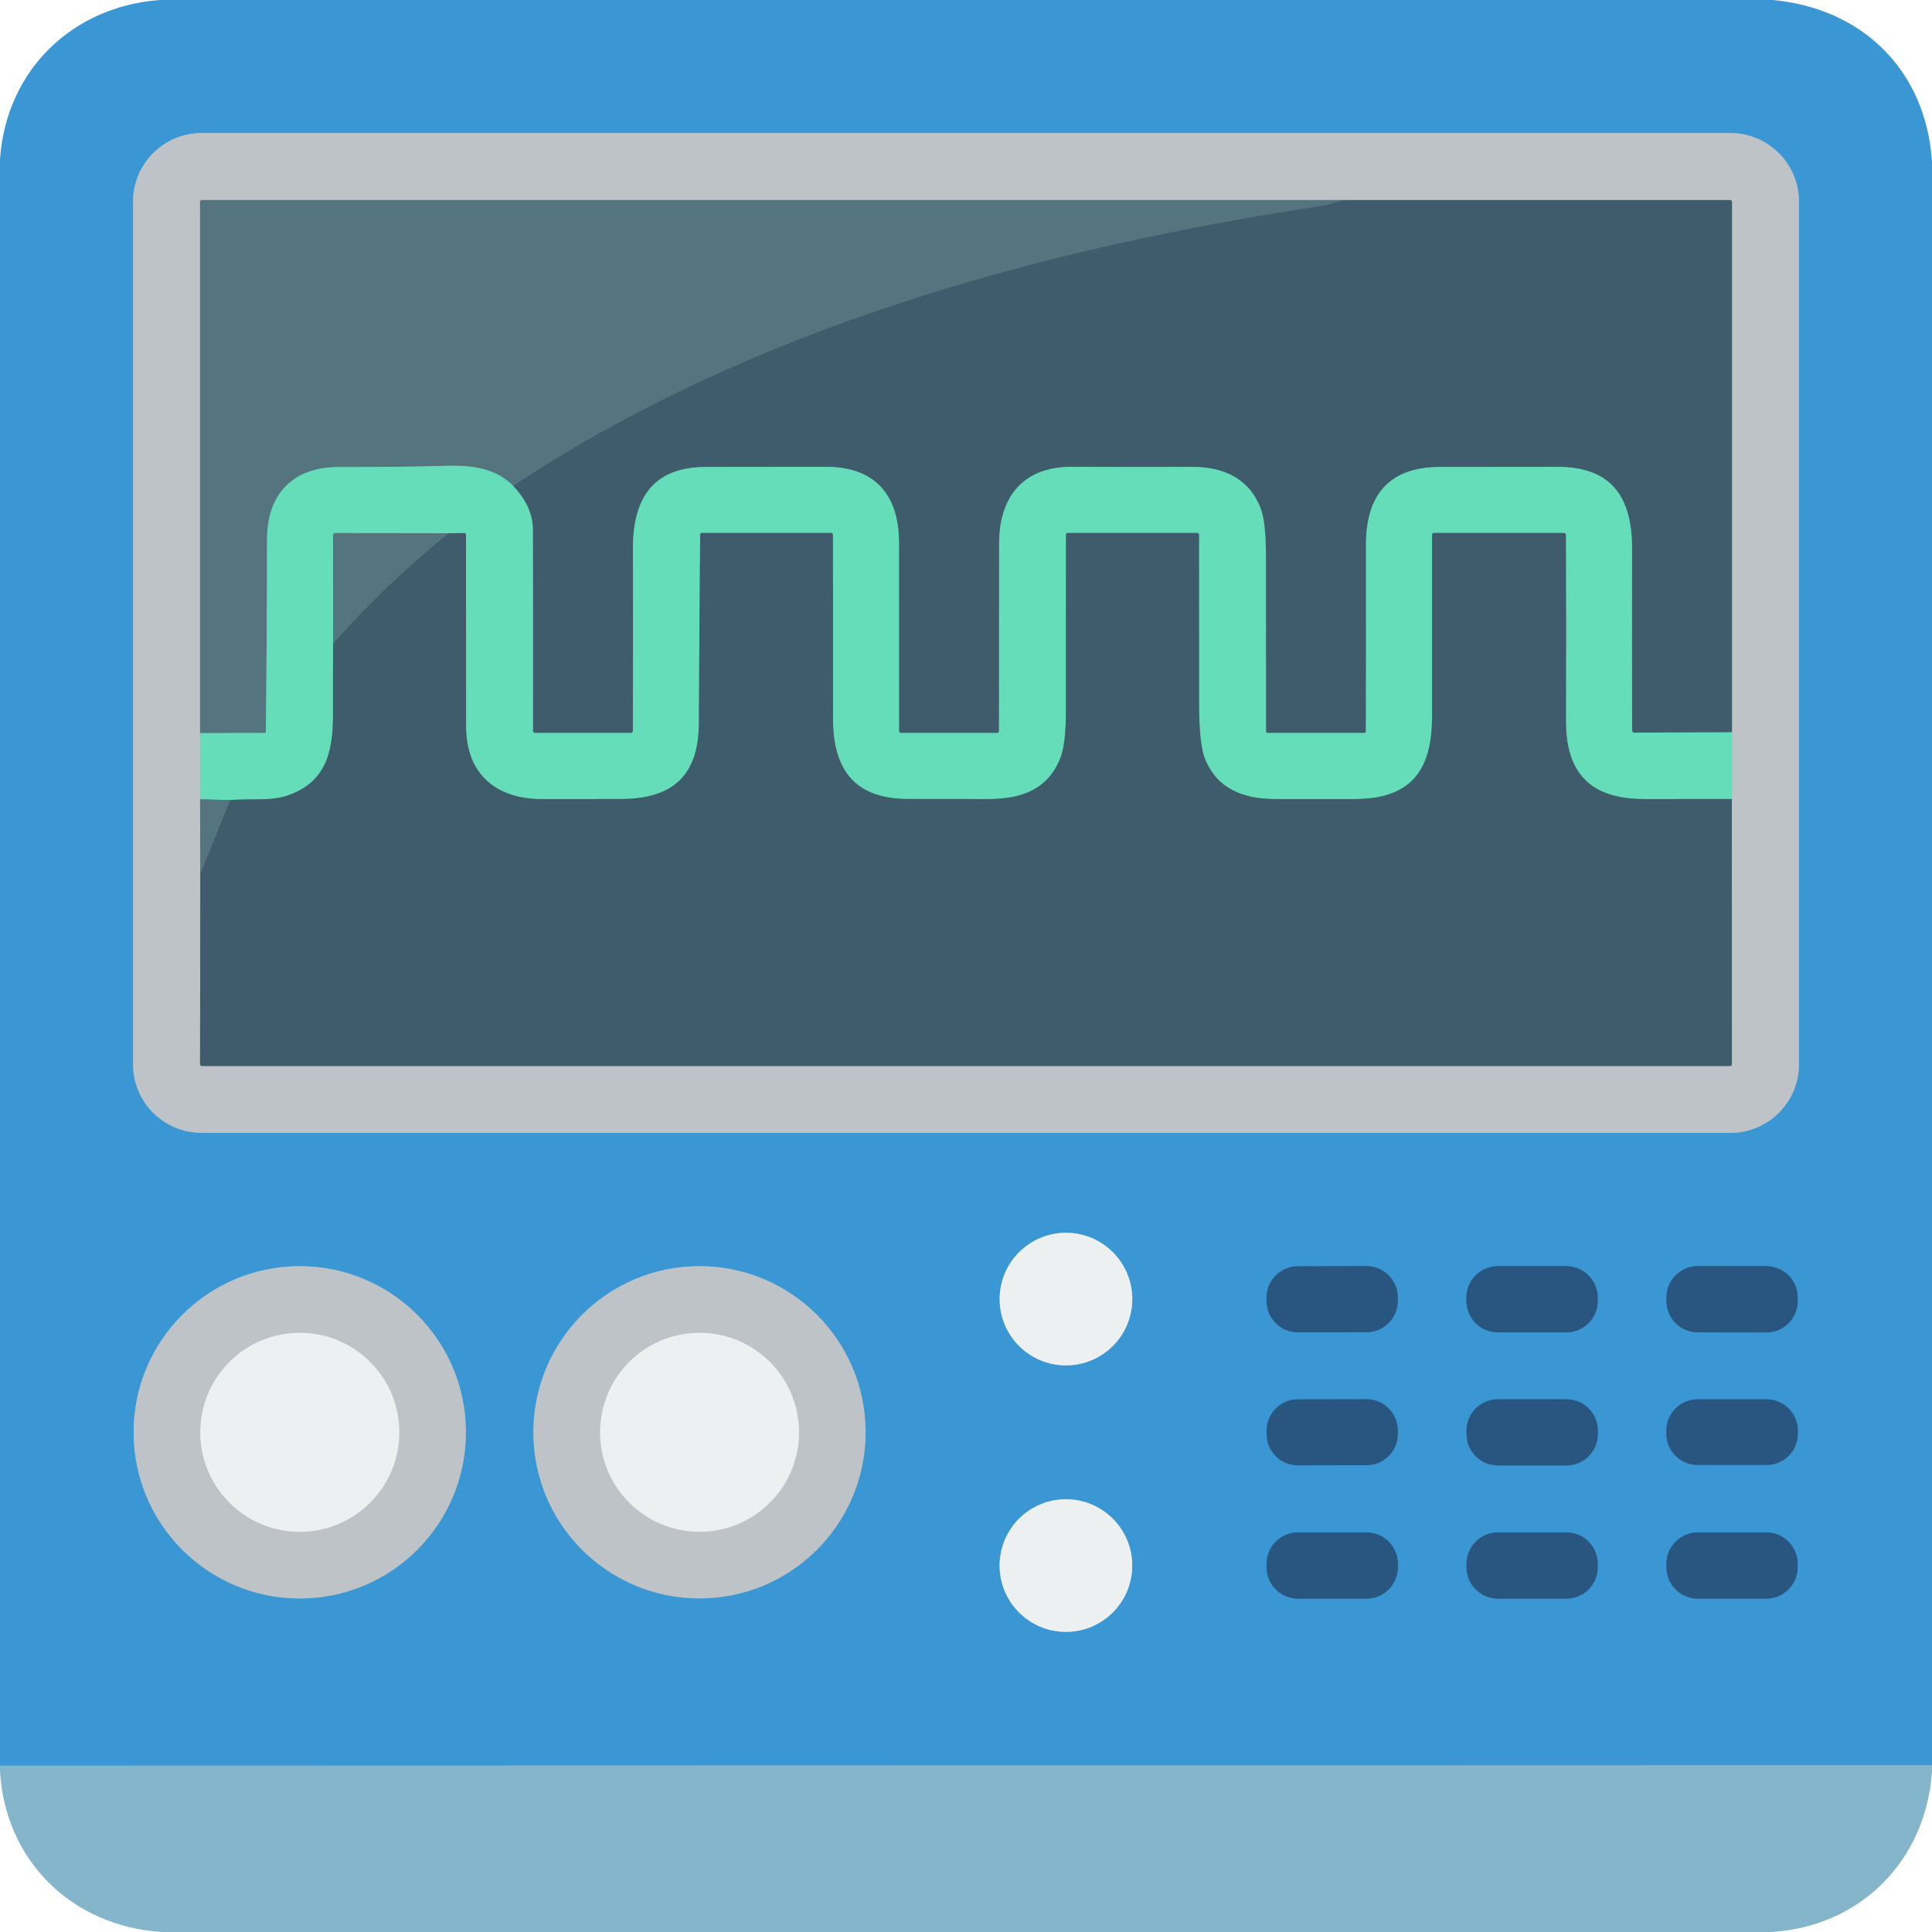
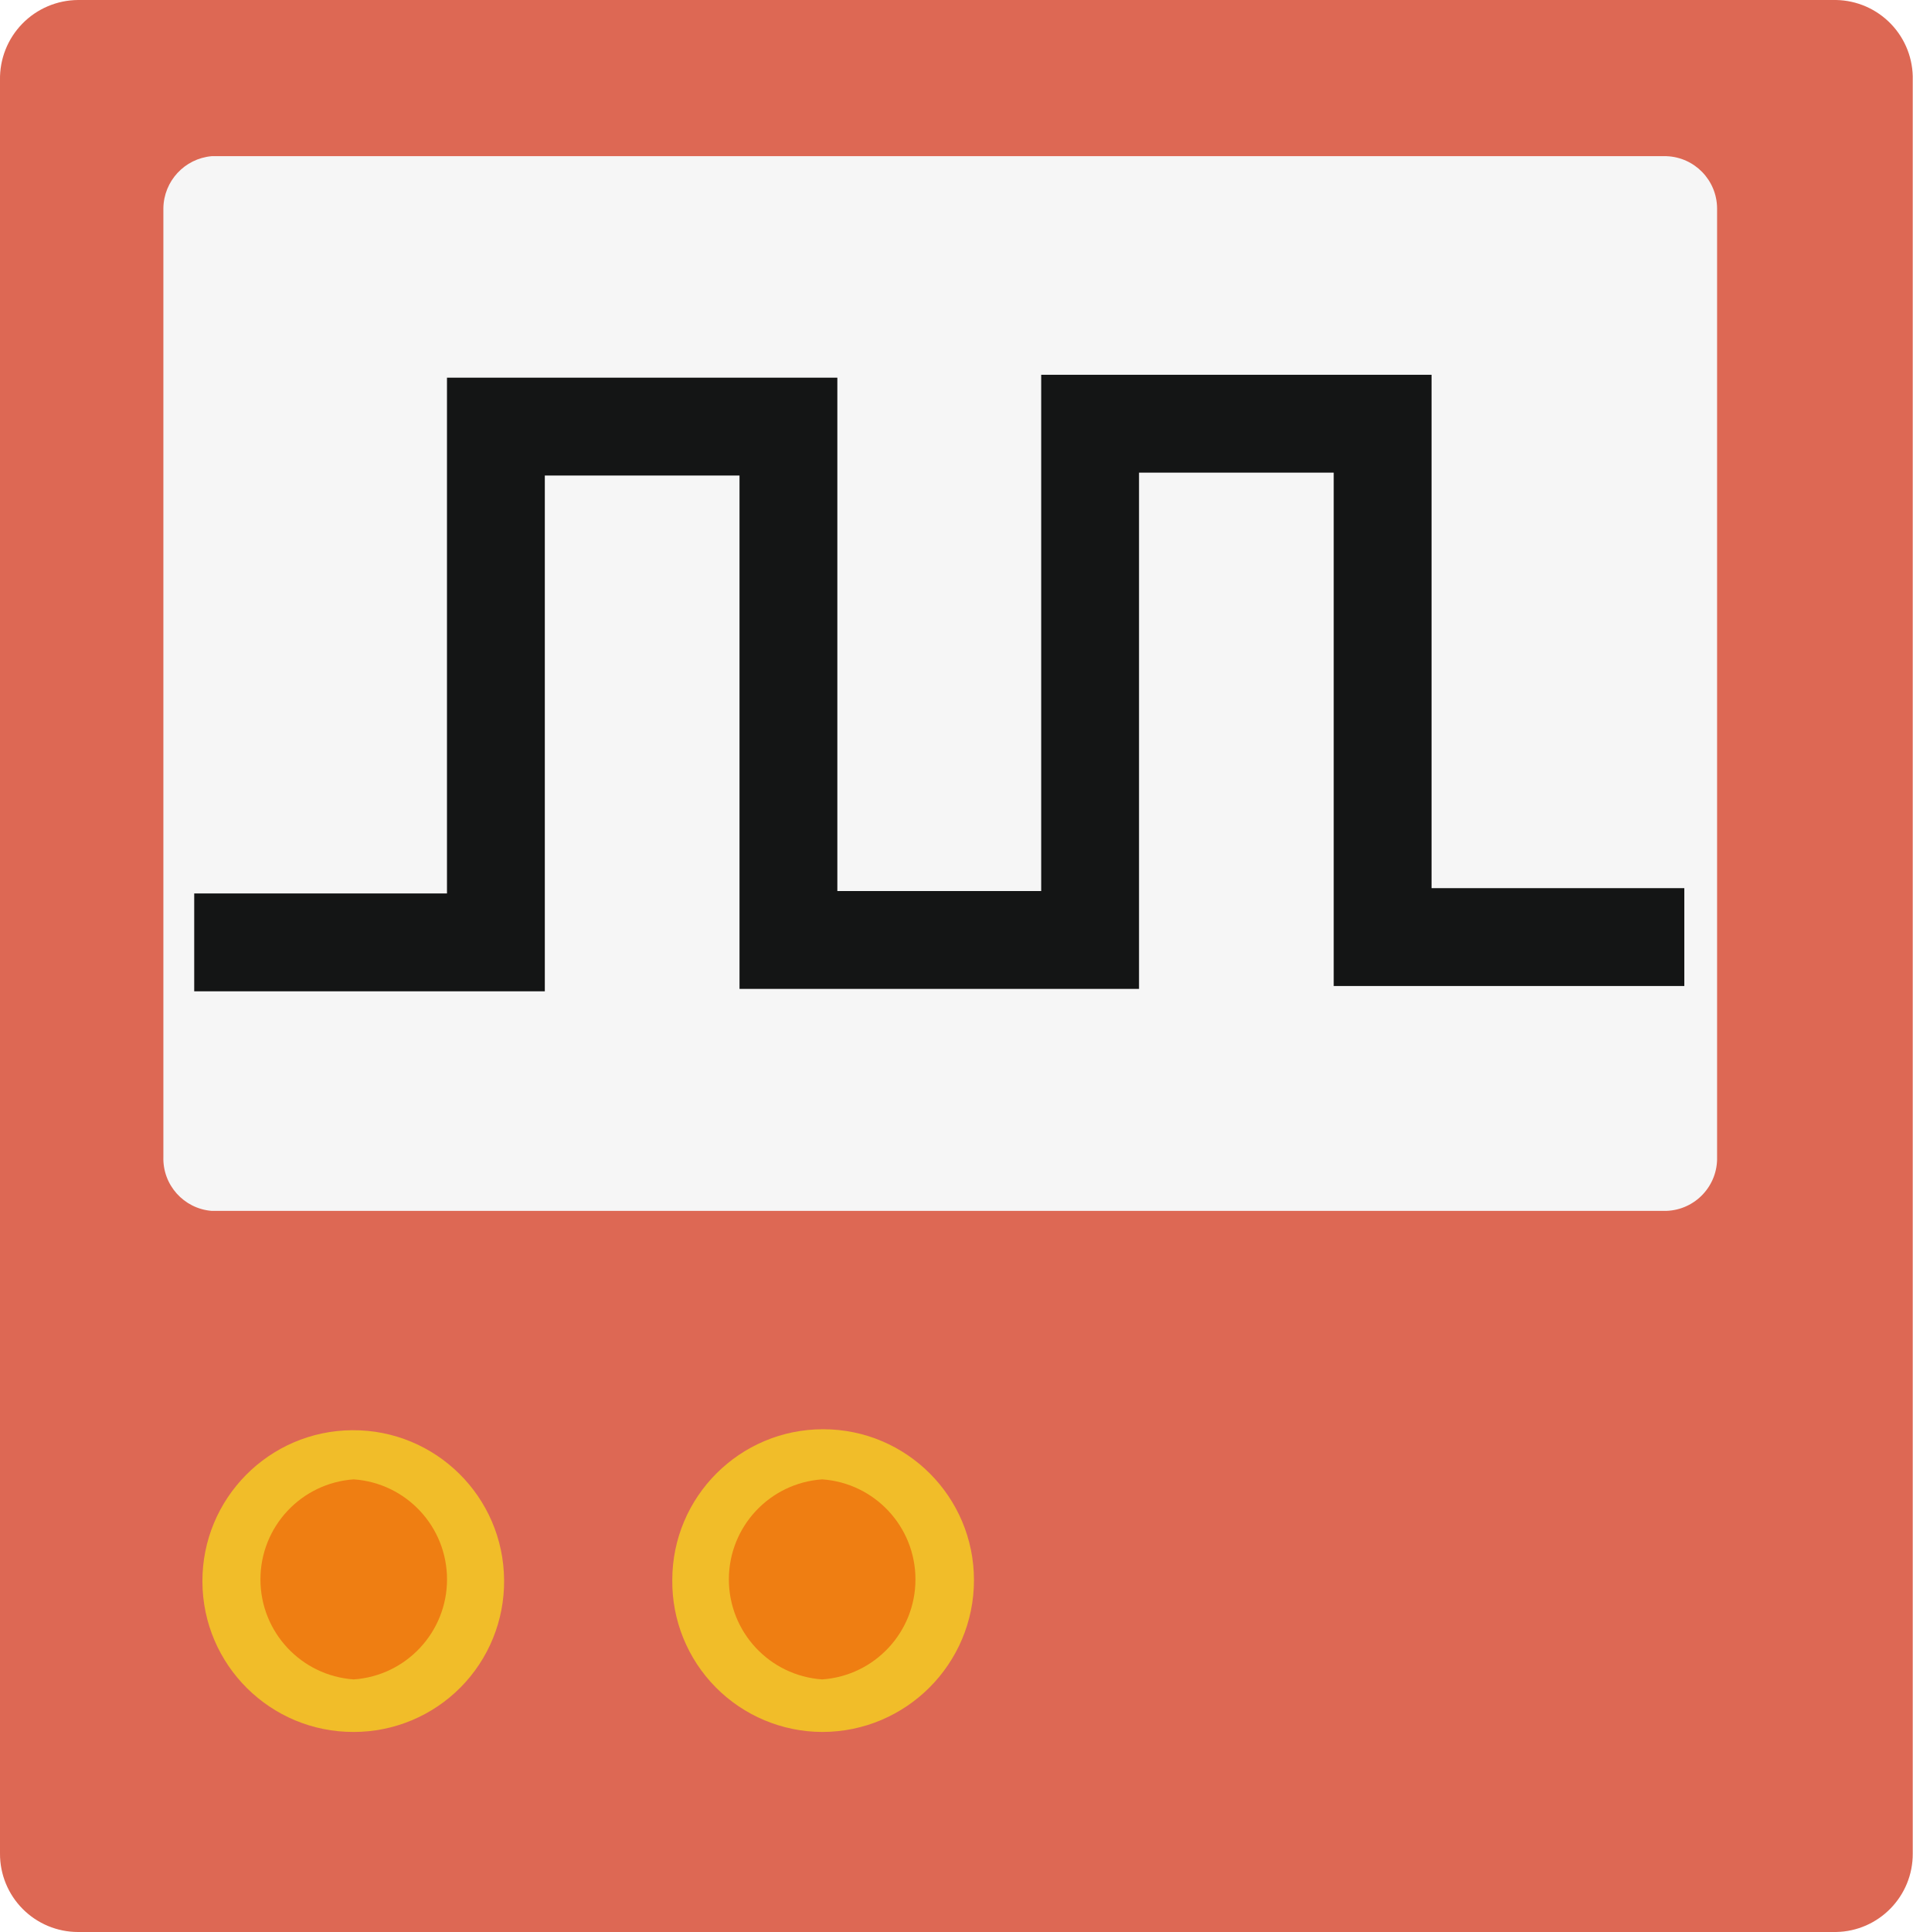
- <svg xmlns="http://www.w3.org/2000/svg" version="1.1" viewBox="0.00 0.00 512.00 512.00">
-   <g stroke-width="2.00" fill="none" stroke-linecap="butt">
-     <path stroke="#60a6cf" vector-effect="non-scaling-stroke" d="   M 512.00 467.79   L 0.00 467.93" />
-     <path stroke="#7cadcd" vector-effect="non-scaling-stroke" d="   M 476.74 53.43   A 18.17 18.17 0.0 0 0 458.57 35.26   L 53.43 35.26   A 18.17 18.17 0.0 0 0 35.26 53.43   L 35.26 282.05   A 18.17 18.17 0.0 0 0 53.43 300.22   L 458.57 300.22   A 18.17 18.17 0.0 0 0 476.74 282.05   L 476.74 53.43" />
-     <path stroke="#94c4e2" vector-effect="non-scaling-stroke" d="   M 300.06 344.27   A 17.57 17.57 0.0 0 0 282.49 326.70   A 17.57 17.57 0.0 0 0 264.92 344.27   A 17.57 17.57 0.0 0 0 282.49 361.84   A 17.57 17.57 0.0 0 0 300.06 344.27" />
-     <path stroke="#7cadcd" vector-effect="non-scaling-stroke" d="   M 123.47 379.58   A 44.03 44.03 0.0 0 0 79.44 335.55   A 44.03 44.03 0.0 0 0 35.41 379.58   A 44.03 44.03 0.0 0 0 79.44 423.61   A 44.03 44.03 0.0 0 0 123.47 379.58" />
-     <path stroke="#7cadcd" vector-effect="non-scaling-stroke" d="   M 229.39 379.57   A 44.02 44.02 0.0 0 0 185.37 335.55   A 44.02 44.02 0.0 0 0 141.35 379.57   A 44.02 44.02 0.0 0 0 185.37 423.59   A 44.02 44.02 0.0 0 0 229.39 379.57" />
-     <path stroke="#3277aa" vector-effect="non-scaling-stroke" d="   M 370.429 343.83   A 8.30 8.30 0.0 0 0 362.115 335.544   L 343.935 335.576   A 8.30 8.30 0.0 0 0 335.649 343.89   L 335.651 344.79   A 8.30 8.30 0.0 0 0 343.965 353.076   L 362.145 353.044   A 8.30 8.30 0.0 0 0 370.431 344.73   L 370.429 343.83" />
-     <path stroke="#3277aa" vector-effect="non-scaling-stroke" d="   M 423.42 343.88   A 8.33 8.33 0.0 0 0 415.09 335.55   L 396.95 335.55   A 8.33 8.33 0.0 0 0 388.62 343.88   L 388.62 344.76   A 8.33 8.33 0.0 0 0 396.95 353.09   L 415.09 353.09   A 8.33 8.33 0.0 0 0 423.42 344.76   L 423.42 343.88" />
-     <path stroke="#3277aa" vector-effect="non-scaling-stroke" d="   M 476.421 343.9   A 8.33 8.33 0.0 0 0 468.105 335.556   L 449.965 335.524   A 8.33 8.33 0.0 0 0 441.621 343.84   L 441.619 344.74   A 8.33 8.33 0.0 0 0 449.935 353.084   L 468.075 353.116   A 8.33 8.33 0.0 0 0 476.419 344.8   L 476.421 343.9" />
-     <path stroke="#3277aa" vector-effect="non-scaling-stroke" d="   M 370.429 379.09   A 8.29 8.29 0.0 0 0 362.125 370.814   L 343.945 370.846   A 8.29 8.29 0.0 0 0 335.669 379.15   L 335.671 380.05   A 8.29 8.29 0.0 0 0 343.975 388.326   L 362.155 388.294   A 8.29 8.29 0.0 0 0 370.431 379.99   L 370.429 379.09" />
-     <path stroke="#3277aa" vector-effect="non-scaling-stroke" d="   M 423.44 379.15   A 8.32 8.32 0.0 0 0 415.12 370.83   L 396.96 370.83   A 8.32 8.32 0.0 0 0 388.64 379.15   L 388.64 380.03   A 8.32 8.32 0.0 0 0 396.96 388.35   L 415.12 388.35   A 8.32 8.32 0.0 0 0 423.44 380.03   L 423.44 379.15" />
-     <path stroke="#3277aa" vector-effect="non-scaling-stroke" d="   M 476.44 379.11   A 8.27 8.27 0.0 0 0 468.17 370.84   L 449.87 370.84   A 8.27 8.27 0.0 0 0 441.60 379.11   L 441.60 379.95   A 8.27 8.27 0.0 0 0 449.87 388.22   L 468.17 388.22   A 8.27 8.27 0.0 0 0 476.44 379.95   L 476.44 379.11" />
-     <path stroke="#94c4e2" vector-effect="non-scaling-stroke" d="   M 300.05 414.89   A 17.57 17.57 0.0 0 0 282.48 397.32   A 17.57 17.57 0.0 0 0 264.91 414.89   A 17.57 17.57 0.0 0 0 282.48 432.46   A 17.57 17.57 0.0 0 0 300.05 414.89" />
-     <path stroke="#3277aa" vector-effect="non-scaling-stroke" d="   M 370.45 414.44   A 8.34 8.34 0.0 0 0 362.11 406.10   L 343.99 406.10   A 8.34 8.34 0.0 0 0 335.65 414.44   L 335.65 415.32   A 8.34 8.34 0.0 0 0 343.99 423.66   L 362.11 423.66   A 8.34 8.34 0.0 0 0 370.45 415.32   L 370.45 414.44" />
-     <path stroke="#3277aa" vector-effect="non-scaling-stroke" d="   M 423.42 414.44   A 8.34 8.34 0.0 0 0 415.08 406.10   L 396.98 406.10   A 8.34 8.34 0.0 0 0 388.64 414.44   L 388.64 415.32   A 8.34 8.34 0.0 0 0 396.98 423.66   L 415.08 423.66   A 8.34 8.34 0.0 0 0 423.42 415.32   L 423.42 414.44" />
-     <path stroke="#3277aa" vector-effect="non-scaling-stroke" d="   M 476.40 414.44   A 8.34 8.34 0.0 0 0 468.06 406.10   L 449.96 406.10   A 8.34 8.34 0.0 0 0 441.62 414.44   L 441.62 415.32   A 8.34 8.34 0.0 0 0 449.96 423.66   L 468.06 423.66   A 8.34 8.34 0.0 0 0 476.40 415.32   L 476.40 414.44" />
-     <path stroke="#899ca4" vector-effect="non-scaling-stroke" d="   M 356.25 53.01   L 53.54 53.01   Q 53.02 53.01 53.02 53.53   L 53.02 194.27" />
-     <path stroke="#91d0c0" vector-effect="non-scaling-stroke" d="   M 53.02 194.27   L 53.02 211.81" />
-     <path stroke="#899ca4" vector-effect="non-scaling-stroke" d="   M 53.02 211.81   L 53.08 231.57" />
-     <path stroke="#7e909a" vector-effect="non-scaling-stroke" d="   M 53.08 231.57   L 53.02 281.99   A 0.51 0.51 0.0 0 0 53.53 282.50   L 458.49 282.50   Q 458.97 282.50 458.97 282.02   L 458.96 211.75" />
-     <path stroke="#91d0c0" vector-effect="non-scaling-stroke" d="   M 458.96 211.75   L 458.99 194.07" />
-     <path stroke="#7e909a" vector-effect="non-scaling-stroke" d="   M 458.99 194.07   L 458.99 53.50   A 0.49 0.49 0.0 0 0 458.50 53.01   L 356.25 53.01" />
-     <path stroke="#529d93" vector-effect="non-scaling-stroke" d="   M 458.99 194.07   L 433.08 194.16   A 0.55 0.55 0.0 0 1 432.53 193.61   Q 432.44 169.58 432.51 145.57   C 432.55 132.02 427.34 123.72 412.71 123.73   Q 397.12 123.75 381.51 123.76   C 368.10 123.78 361.99 131.29 362.01 144.23   Q 362.04 168.93 361.98 193.73   Q 361.98 194.25 361.46 194.25   L 336.01 194.25   Q 335.50 194.25 335.50 193.74   Q 335.50 170.66 335.49 147.59   Q 335.49 138.39 334.07 134.71   C 331.03 126.81 324.28 123.72 315.94 123.74   Q 299.98 123.78 283.99 123.72   C 271.55 123.68 264.80 131.26 264.78 144.02   Q 264.74 168.86 264.75 193.74   Q 264.75 194.25 264.24 194.25   L 238.77 194.25   A 0.53 0.52 -90.0 0 1 238.25 193.72   Q 238.26 168.82 238.24 143.81   C 238.23 131.17 231.89 123.70 218.87 123.72   Q 203.00 123.74 187.12 123.75   C 172.80 123.76 167.70 132.38 167.74 145.50   Q 167.81 169.57 167.72 193.74   A 0.51 0.51 0.0 0 1 167.21 194.25   L 141.77 194.25   A 0.53 0.53 0.0 0 1 141.24 193.72   Q 141.29 167.05 141.21 140.31   Q 141.20 134.30 135.98 128.76" />
-     <path stroke="#4a6976" vector-effect="non-scaling-stroke" d="   M 135.98 128.76   C 199.08 86.79 276.76 65.60 350.86 54.45   C 352.70 54.18 354.29 53.32 356.25 53.01" />
-     <path stroke="#5da99d" vector-effect="non-scaling-stroke" d="   M 135.98 128.76   C 130.97 123.68 124.26 123.26 117.29 123.47   C 108.11 123.74 98.97 123.77 89.78 123.77   C 77.72 123.77 70.80 130.83 70.78 142.85   Q 70.75 168.35 70.45 194.02   Q 70.45 194.26 70.21 194.26   L 53.02 194.27" />
-     <path stroke="#529d93" vector-effect="non-scaling-stroke" d="   M 458.96 211.75   Q 447.36 211.74 435.76 211.76   C 421.75 211.78 414.94 205.13 414.99 191.05   Q 415.07 166.47 414.97 141.75   A 0.51 0.50 0.0 0 0 414.46 141.25   L 380.02 141.25   A 0.51 0.51 0.0 0 0 379.51 141.76   Q 379.49 165.82 379.51 189.93   C 379.52 204.31 373.84 211.79 358.81 211.76   Q 348.48 211.73 338.14 211.76   C 329.58 211.78 322.57 209.15 319.32 201.08   Q 317.74 197.16 317.75 185.70   Q 317.77 163.74 317.74 141.75   Q 317.74 141.25 317.24 141.25   L 283.01 141.25   Q 282.51 141.25 282.50 141.76   Q 282.49 165.02 282.49 188.27   Q 282.49 197.17 281.00 200.92   C 277.69 209.25 270.71 211.76 261.90 211.76   Q 251.26 211.75 240.63 211.74   C 226.41 211.73 220.72 203.86 220.75 190.39   Q 220.80 166.14 220.72 141.76   Q 220.72 141.25 220.21 141.25   L 186.03 141.25   Q 185.56 141.25 185.56 141.72   Q 185.33 166.65 185.22 191.58   C 185.16 205.70 178.18 211.78 164.36 211.75   Q 154.06 211.73 143.75 211.77   C 131.71 211.82 123.52 205.39 123.51 192.48   Q 123.50 167.17 123.50 141.78   Q 123.50 141.27 122.98 141.27   L 118.93 141.31" />
-     <path stroke="#5da99d" vector-effect="non-scaling-stroke" d="   M 118.93 141.31   L 88.79 141.27   A 0.53 0.53 0.0 0 0 88.26 141.80   L 88.28 170.57" />
-     <path stroke="#529d93" vector-effect="non-scaling-stroke" d="   M 88.28 170.57   Q 88.23 180.01 88.25 189.55   C 88.27 199.75 86.14 207.40 76.14 210.85   C 71.79 212.35 66.02 211.57 61.00 212.04" />
-     <path stroke="#5da99d" vector-effect="non-scaling-stroke" d="   M 61.00 212.04   L 53.02 211.81" />
-     <path stroke="#4a6976" vector-effect="non-scaling-stroke" d="   M 118.93 141.31   Q 102.32 154.73 88.28 170.57" />
-     <path stroke="#4a6976" vector-effect="non-scaling-stroke" d="   M 53.08 231.57   L 61.00 212.04" />
-     <path stroke="#d5dadc" vector-effect="non-scaling-stroke" d="   M 105.81 379.58   A 26.36 26.36 0.0 0 0 79.45 353.22   A 26.36 26.36 0.0 0 0 53.09 379.58   A 26.36 26.36 0.0 0 0 79.45 405.94   A 26.36 26.36 0.0 0 0 105.81 379.58" />
-     <path stroke="#d5dadc" vector-effect="non-scaling-stroke" d="   M 211.74 379.57   A 26.35 26.35 0.0 0 0 185.39 353.22   A 26.35 26.35 0.0 0 0 159.04 379.57   A 26.35 26.35 0.0 0 0 185.39 405.92   A 26.35 26.35 0.0 0 0 211.74 379.57" />
+ <svg xmlns="http://www.w3.org/2000/svg" viewBox="0 0 39.69 40.08">
+   <defs>
+     <style>.cls-1{fill:#dd6854;}.cls-1,.cls-2,.cls-3,.cls-4{fill-rule:evenodd;}.cls-2{fill:#f6f6f6;}.cls-3{fill:#f1bd29;}.cls-4{fill:#ef7e12;}.cls-5{fill:none;stroke:#141515;stroke-miterlimit:10;stroke-width:2.03px;}</style>
+   </defs>
+   <g id="Слой_2" data-name="Слой 2">
+     <g id="Слой_1-2" data-name="Слой 1">
+       <path class="cls-1" d="M1.62,0H38.1a1.62,1.62,0,0,1,1.59,1.66V38.45a1.62,1.62,0,0,1-1.59,1.63H1.62A1.62,1.62,0,0,1,0,38.45V1.66A1.63,1.63,0,0,1,1.62,0Z" />
+       <path class="cls-2" d="M4.39,3.24H34.58a1.09,1.09,0,0,1,1.05,1.08V24a1.09,1.09,0,0,1-1.05,1.12H4.39a1.09,1.09,0,0,1-1-1.12V4.32a1.1,1.1,0,0,1,1-1.08Z" />
+       <path class="cls-3" d="M7.34,35.93a3.12,3.12,0,0,0,3.12-3.15,3.13,3.13,0,1,0-3.12,3.15Z" />
+       <path class="cls-4" d="M7.34,34.84a2.08,2.08,0,0,0,0-4.15,2.08,2.08,0,0,0,0,4.15Z" />
+       <path class="cls-3" d="M17.06,35.93a3.15,3.15,0,0,0,3.15-3.15,3.13,3.13,0,1,0-6.26,0,3.12,3.12,0,0,0,3.11,3.15Z" />
+       <path class="cls-4" d="M17.06,34.84a2.08,2.08,0,0,0,0-4.15,2.08,2.08,0,0,0,0,4.15Z" />
+       <polyline class="cls-5" points="4.03 19.55 10.29 19.55 10.29 8.85 16.36 8.85 16.36 19.5 22.62 19.5 22.62 8.79 28.69 8.79 28.69 19.44 34.95 19.44" />
+     </g>
  </g>
-   <path fill="#3b97d3" d="   M 42.31 0.00   L 469.81 0.00   C 493.62 2.21 510.39 18.67 512.00 42.81   L 512.00 467.79   L 0.00 467.93   L 0.00 42.19   C 1.60 18.81 18.92 1.77 42.31 0.00   Z   M 476.74 53.43   A 18.17 18.17 0.0 0 0 458.57 35.26   L 53.43 35.26   A 18.17 18.17 0.0 0 0 35.26 53.43   L 35.26 282.05   A 18.17 18.17 0.0 0 0 53.43 300.22   L 458.57 300.22   A 18.17 18.17 0.0 0 0 476.74 282.05   L 476.74 53.43   Z   M 300.06 344.27   A 17.57 17.57 0.0 0 0 282.49 326.70   A 17.57 17.57 0.0 0 0 264.92 344.27   A 17.57 17.57 0.0 0 0 282.49 361.84   A 17.57 17.57 0.0 0 0 300.06 344.27   Z   M 123.47 379.58   A 44.03 44.03 0.0 0 0 79.44 335.55   A 44.03 44.03 0.0 0 0 35.41 379.58   A 44.03 44.03 0.0 0 0 79.44 423.61   A 44.03 44.03 0.0 0 0 123.47 379.58   Z   M 229.39 379.57   A 44.02 44.02 0.0 0 0 185.37 335.55   A 44.02 44.02 0.0 0 0 141.35 379.57   A 44.02 44.02 0.0 0 0 185.37 423.59   A 44.02 44.02 0.0 0 0 229.39 379.57   Z   M 370.429 343.83   A 8.30 8.30 0.0 0 0 362.115 335.544   L 343.935 335.576   A 8.30 8.30 0.0 0 0 335.649 343.89   L 335.651 344.79   A 8.30 8.30 0.0 0 0 343.965 353.076   L 362.145 353.044   A 8.30 8.30 0.0 0 0 370.431 344.73   L 370.429 343.83   Z   M 423.42 343.88   A 8.33 8.33 0.0 0 0 415.09 335.55   L 396.95 335.55   A 8.33 8.33 0.0 0 0 388.62 343.88   L 388.62 344.76   A 8.33 8.33 0.0 0 0 396.95 353.09   L 415.09 353.09   A 8.33 8.33 0.0 0 0 423.42 344.76   L 423.42 343.88   Z   M 476.421 343.9   A 8.33 8.33 0.0 0 0 468.105 335.556   L 449.965 335.524   A 8.33 8.33 0.0 0 0 441.621 343.84   L 441.619 344.74   A 8.33 8.33 0.0 0 0 449.935 353.084   L 468.075 353.116   A 8.33 8.33 0.0 0 0 476.419 344.8   L 476.421 343.9   Z   M 370.429 379.09   A 8.29 8.29 0.0 0 0 362.125 370.814   L 343.945 370.846   A 8.29 8.29 0.0 0 0 335.669 379.15   L 335.671 380.05   A 8.29 8.29 0.0 0 0 343.975 388.326   L 362.155 388.294   A 8.29 8.29 0.0 0 0 370.431 379.99   L 370.429 379.09   Z   M 423.44 379.15   A 8.32 8.32 0.0 0 0 415.12 370.83   L 396.96 370.83   A 8.32 8.32 0.0 0 0 388.64 379.15   L 388.64 380.03   A 8.32 8.32 0.0 0 0 396.96 388.35   L 415.12 388.35   A 8.32 8.32 0.0 0 0 423.44 380.03   L 423.44 379.15   Z   M 476.44 379.11   A 8.27 8.27 0.0 0 0 468.17 370.84   L 449.87 370.84   A 8.27 8.27 0.0 0 0 441.60 379.11   L 441.60 379.95   A 8.27 8.27 0.0 0 0 449.87 388.22   L 468.17 388.22   A 8.27 8.27 0.0 0 0 476.44 379.95   L 476.44 379.11   Z   M 300.05 414.89   A 17.57 17.57 0.0 0 0 282.48 397.32   A 17.57 17.57 0.0 0 0 264.91 414.89   A 17.57 17.57 0.0 0 0 282.48 432.46   A 17.57 17.57 0.0 0 0 300.05 414.89   Z   M 370.45 414.44   A 8.34 8.34 0.0 0 0 362.11 406.10   L 343.99 406.10   A 8.34 8.34 0.0 0 0 335.65 414.44   L 335.65 415.32   A 8.34 8.34 0.0 0 0 343.99 423.66   L 362.11 423.66   A 8.34 8.34 0.0 0 0 370.45 415.32   L 370.45 414.44   Z   M 423.42 414.44   A 8.34 8.34 0.0 0 0 415.08 406.10   L 396.98 406.10   A 8.34 8.34 0.0 0 0 388.64 414.44   L 388.64 415.32   A 8.34 8.34 0.0 0 0 396.98 423.66   L 415.08 423.66   A 8.34 8.34 0.0 0 0 423.42 415.32   L 423.42 414.44   Z   M 476.40 414.44   A 8.34 8.34 0.0 0 0 468.06 406.10   L 449.96 406.10   A 8.34 8.34 0.0 0 0 441.62 414.44   L 441.62 415.32   A 8.34 8.34 0.0 0 0 449.96 423.66   L 468.06 423.66   A 8.34 8.34 0.0 0 0 476.40 415.32   L 476.40 414.44   Z" />
-   <path fill="#bdc3c7" d="   M 476.74 282.05   A 18.17 18.17 0.0 0 1 458.57 300.22   L 53.43 300.22   A 18.17 18.17 0.0 0 1 35.26 282.05   L 35.26 53.43   A 18.17 18.17 0.0 0 1 53.43 35.26   L 458.57 35.26   A 18.17 18.17 0.0 0 1 476.74 53.43   L 476.74 282.05   Z   M 356.25 53.01   L 53.54 53.01   Q 53.02 53.01 53.02 53.53   L 53.02 194.27   L 53.02 211.81   L 53.08 231.57   L 53.02 281.99   A 0.51 0.51 0.0 0 0 53.53 282.50   L 458.49 282.50   Q 458.97 282.50 458.97 282.02   L 458.96 211.75   L 458.99 194.07   L 458.99 53.50   A 0.49 0.49 0.0 0 0 458.50 53.01   L 356.25 53.01   Z" />
-   <path fill="#3f5c6c" d="   M 458.99 194.07   L 433.08 194.16   A 0.55 0.55 0.0 0 1 432.53 193.61   Q 432.44 169.58 432.51 145.57   C 432.55 132.02 427.34 123.72 412.71 123.73   Q 397.12 123.75 381.51 123.76   C 368.10 123.78 361.99 131.29 362.01 144.23   Q 362.04 168.93 361.98 193.73   Q 361.98 194.25 361.46 194.25   L 336.01 194.25   Q 335.50 194.25 335.50 193.74   Q 335.50 170.66 335.49 147.59   Q 335.49 138.39 334.07 134.71   C 331.03 126.81 324.28 123.72 315.94 123.74   Q 299.98 123.78 283.99 123.72   C 271.55 123.68 264.80 131.26 264.78 144.02   Q 264.74 168.86 264.75 193.74   Q 264.75 194.25 264.24 194.25   L 238.77 194.25   A 0.53 0.52 -90.0 0 1 238.25 193.72   Q 238.26 168.82 238.24 143.81   C 238.23 131.17 231.89 123.70 218.87 123.72   Q 203.00 123.74 187.12 123.75   C 172.80 123.76 167.70 132.38 167.74 145.50   Q 167.81 169.57 167.72 193.74   A 0.51 0.51 0.0 0 1 167.21 194.25   L 141.77 194.25   A 0.53 0.53 0.0 0 1 141.24 193.72   Q 141.29 167.05 141.21 140.31   Q 141.20 134.30 135.98 128.76   C 199.08 86.79 276.76 65.60 350.86 54.45   C 352.70 54.18 354.29 53.32 356.25 53.01   L 458.50 53.01   A 0.49 0.49 0.0 0 1 458.99 53.50   L 458.99 194.07   Z" />
-   <path fill="#547580" d="   M 356.25 53.01   C 354.29 53.32 352.70 54.18 350.86 54.45   C 276.76 65.60 199.08 86.79 135.98 128.76   C 130.97 123.68 124.26 123.26 117.29 123.47   C 108.11 123.74 98.97 123.77 89.78 123.77   C 77.72 123.77 70.80 130.83 70.78 142.85   Q 70.75 168.35 70.45 194.02   Q 70.45 194.26 70.21 194.26   L 53.02 194.27   L 53.02 53.53   Q 53.02 53.01 53.54 53.01   L 356.25 53.01   Z" />
-   <path fill="#65ddb9" d="   M 135.98 128.76   Q 141.20 134.30 141.21 140.31   Q 141.29 167.05 141.24 193.72   A 0.53 0.53 0.0 0 0 141.77 194.25   L 167.21 194.25   A 0.51 0.51 0.0 0 0 167.72 193.74   Q 167.81 169.57 167.74 145.50   C 167.70 132.38 172.80 123.76 187.12 123.75   Q 203.00 123.74 218.87 123.72   C 231.89 123.70 238.23 131.17 238.24 143.81   Q 238.26 168.82 238.25 193.72   A 0.53 0.52 -90.0 0 0 238.77 194.25   L 264.24 194.25   Q 264.75 194.25 264.75 193.74   Q 264.74 168.86 264.78 144.02   C 264.80 131.26 271.55 123.68 283.99 123.72   Q 299.98 123.78 315.94 123.74   C 324.28 123.72 331.03 126.81 334.07 134.71   Q 335.49 138.39 335.49 147.59   Q 335.50 170.66 335.50 193.74   Q 335.50 194.25 336.01 194.25   L 361.46 194.25   Q 361.98 194.25 361.98 193.73   Q 362.04 168.93 362.01 144.23   C 361.99 131.29 368.10 123.78 381.51 123.76   Q 397.12 123.75 412.71 123.73   C 427.34 123.72 432.55 132.02 432.51 145.57   Q 432.44 169.58 432.53 193.61   A 0.55 0.55 0.0 0 0 433.08 194.16   L 458.99 194.07   L 458.96 211.75   Q 447.36 211.74 435.76 211.76   C 421.75 211.78 414.94 205.13 414.99 191.05   Q 415.07 166.47 414.97 141.75   A 0.51 0.50 0.0 0 0 414.46 141.25   L 380.02 141.25   A 0.51 0.51 0.0 0 0 379.51 141.76   Q 379.49 165.82 379.51 189.93   C 379.52 204.31 373.84 211.79 358.81 211.76   Q 348.48 211.73 338.14 211.76   C 329.58 211.78 322.57 209.15 319.32 201.08   Q 317.74 197.16 317.75 185.70   Q 317.77 163.74 317.74 141.75   Q 317.74 141.25 317.24 141.25   L 283.01 141.25   Q 282.51 141.25 282.50 141.76   Q 282.49 165.02 282.49 188.27   Q 282.49 197.17 281.00 200.92   C 277.69 209.25 270.71 211.76 261.90 211.76   Q 251.26 211.75 240.63 211.74   C 226.41 211.73 220.72 203.86 220.75 190.39   Q 220.80 166.14 220.72 141.76   Q 220.72 141.25 220.21 141.25   L 186.03 141.25   Q 185.56 141.25 185.56 141.72   Q 185.33 166.65 185.22 191.58   C 185.16 205.70 178.18 211.78 164.36 211.75   Q 154.06 211.73 143.75 211.77   C 131.71 211.82 123.52 205.39 123.51 192.48   Q 123.50 167.17 123.50 141.78   Q 123.50 141.27 122.98 141.27   L 118.93 141.31   L 88.79 141.27   A 0.53 0.53 0.0 0 0 88.26 141.80   L 88.28 170.57   Q 88.23 180.01 88.25 189.55   C 88.27 199.75 86.14 207.40 76.14 210.85   C 71.79 212.35 66.02 211.57 61.00 212.04   L 53.02 211.81   L 53.02 194.27   L 70.21 194.26   Q 70.45 194.26 70.45 194.02   Q 70.75 168.35 70.78 142.85   C 70.80 130.83 77.72 123.77 89.78 123.77   C 98.97 123.77 108.11 123.74 117.29 123.47   C 124.26 123.26 130.97 123.68 135.98 128.76   Z" />
-   <path fill="#547580" d="   M 118.93 141.31   Q 102.32 154.73 88.28 170.57   L 88.26 141.80   A 0.53 0.53 0.0 0 1 88.79 141.27   L 118.93 141.31   Z" />
-   <path fill="#3f5c6c" d="   M 118.93 141.31   L 122.98 141.27   Q 123.50 141.27 123.50 141.78   Q 123.50 167.17 123.51 192.48   C 123.52 205.39 131.71 211.82 143.75 211.77   Q 154.06 211.73 164.36 211.75   C 178.18 211.78 185.16 205.70 185.22 191.58   Q 185.33 166.65 185.56 141.72   Q 185.56 141.25 186.03 141.25   L 220.21 141.25   Q 220.72 141.25 220.72 141.76   Q 220.80 166.14 220.75 190.39   C 220.72 203.86 226.41 211.73 240.63 211.74   Q 251.26 211.75 261.90 211.76   C 270.71 211.76 277.69 209.25 281.00 200.92   Q 282.49 197.17 282.49 188.27   Q 282.49 165.02 282.50 141.76   Q 282.51 141.25 283.01 141.25   L 317.24 141.25   Q 317.74 141.25 317.74 141.75   Q 317.77 163.74 317.75 185.70   Q 317.74 197.16 319.32 201.08   C 322.57 209.15 329.58 211.78 338.14 211.76   Q 348.48 211.73 358.81 211.76   C 373.84 211.79 379.52 204.31 379.51 189.93   Q 379.49 165.82 379.51 141.76   A 0.51 0.51 0.0 0 1 380.02 141.25   L 414.46 141.25   A 0.51 0.50 0.0 0 1 414.97 141.75   Q 415.07 166.47 414.99 191.05   C 414.94 205.13 421.75 211.78 435.76 211.76   Q 447.36 211.74 458.96 211.75   L 458.97 282.02   Q 458.97 282.50 458.49 282.50   L 53.53 282.50   A 0.51 0.51 0.0 0 1 53.02 281.99   L 53.08 231.57   L 61.00 212.04   C 66.02 211.57 71.79 212.35 76.14 210.85   C 86.14 207.40 88.27 199.75 88.25 189.55   Q 88.23 180.01 88.28 170.57   Q 102.32 154.73 118.93 141.31   Z" />
-   <path fill="#547580" d="   M 53.02 211.81   L 61.00 212.04   L 53.08 231.57   L 53.02 211.81   Z" />
-   <circle fill="#ecf0f1" cx="282.49" cy="344.27" r="17.57" />
-   <path fill="#bdc3c7" d="   M 123.47 379.58   A 44.03 44.03 0.0 0 1 79.44 423.61   A 44.03 44.03 0.0 0 1 35.41 379.58   A 44.03 44.03 0.0 0 1 79.44 335.55   A 44.03 44.03 0.0 0 1 123.47 379.58   Z   M 105.81 379.58   A 26.36 26.36 0.0 0 0 79.45 353.22   A 26.36 26.36 0.0 0 0 53.09 379.58   A 26.36 26.36 0.0 0 0 79.45 405.94   A 26.36 26.36 0.0 0 0 105.81 379.58   Z" />
-   <path fill="#bdc3c7" d="   M 229.39 379.57   A 44.02 44.02 0.0 0 1 185.37 423.59   A 44.02 44.02 0.0 0 1 141.35 379.57   A 44.02 44.02 0.0 0 1 185.37 335.55   A 44.02 44.02 0.0 0 1 229.39 379.57   Z   M 211.74 379.57   A 26.35 26.35 0.0 0 0 185.39 353.22   A 26.35 26.35 0.0 0 0 159.04 379.57   A 26.35 26.35 0.0 0 0 185.39 405.92   A 26.35 26.35 0.0 0 0 211.74 379.57   Z" />
-   <rect fill="#285680" x="-17.39" y="-8.75" transform="translate(353.04,344.31) rotate(-0.1)" width="34.78" height="17.50" rx="8.30" />
-   <rect fill="#285680" x="388.62" y="335.55" width="34.80" height="17.54" rx="8.33" />
-   <rect fill="#285680" x="-17.40" y="-8.78" transform="translate(459.02,344.32) rotate(0.1)" width="34.80" height="17.56" rx="8.33" />
-   <circle fill="#ecf0f1" cx="79.45" cy="379.58" r="26.36" />
-   <circle fill="#ecf0f1" cx="185.39" cy="379.57" r="26.35" />
-   <rect fill="#285680" x="-17.38" y="-8.74" transform="translate(353.05,379.57) rotate(-0.1)" width="34.76" height="17.48" rx="8.29" />
-   <rect fill="#285680" x="388.64" y="370.83" width="34.80" height="17.52" rx="8.32" />
-   <rect fill="#285680" x="441.60" y="370.84" width="34.84" height="17.38" rx="8.27" />
-   <circle fill="#ecf0f1" cx="282.48" cy="414.89" r="17.57" />
-   <rect fill="#285680" x="335.65" y="406.10" width="34.80" height="17.56" rx="8.34" />
-   <rect fill="#285680" x="388.64" y="406.10" width="34.78" height="17.56" rx="8.34" />
-   <rect fill="#285680" x="441.62" y="406.10" width="34.78" height="17.56" rx="8.34" />
-   <path fill="#84b5cb" d="   M 512.00 467.79   L 512.00 469.57   C 510.33 493.13 493.01 510.58 469.44 512.00   L 42.69 512.00   C 18.97 510.35 1.42 493.13 0.00 469.44   L 0.00 467.93   L 512.00 467.79   Z" />
</svg>
